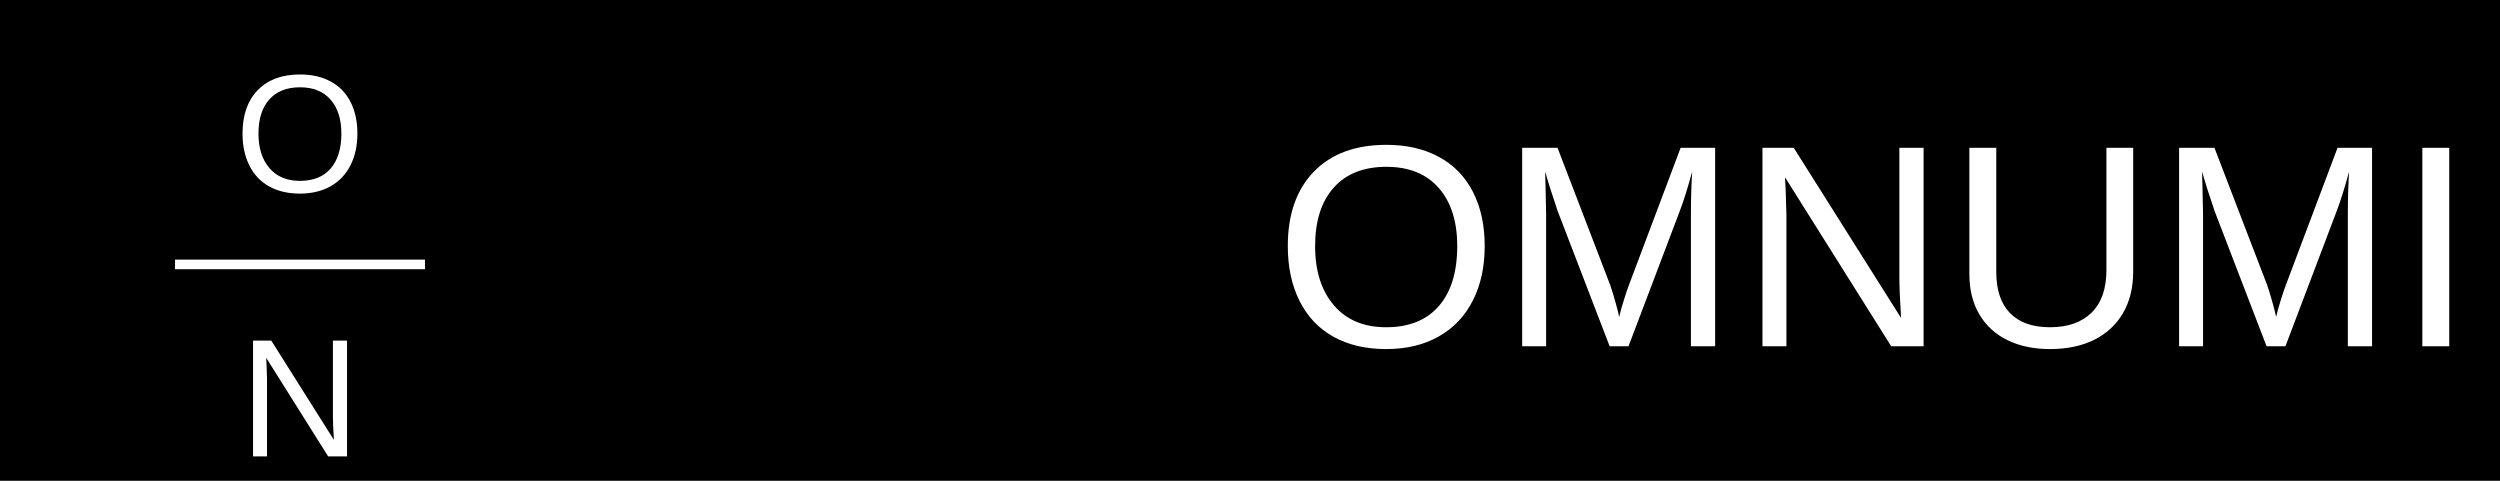
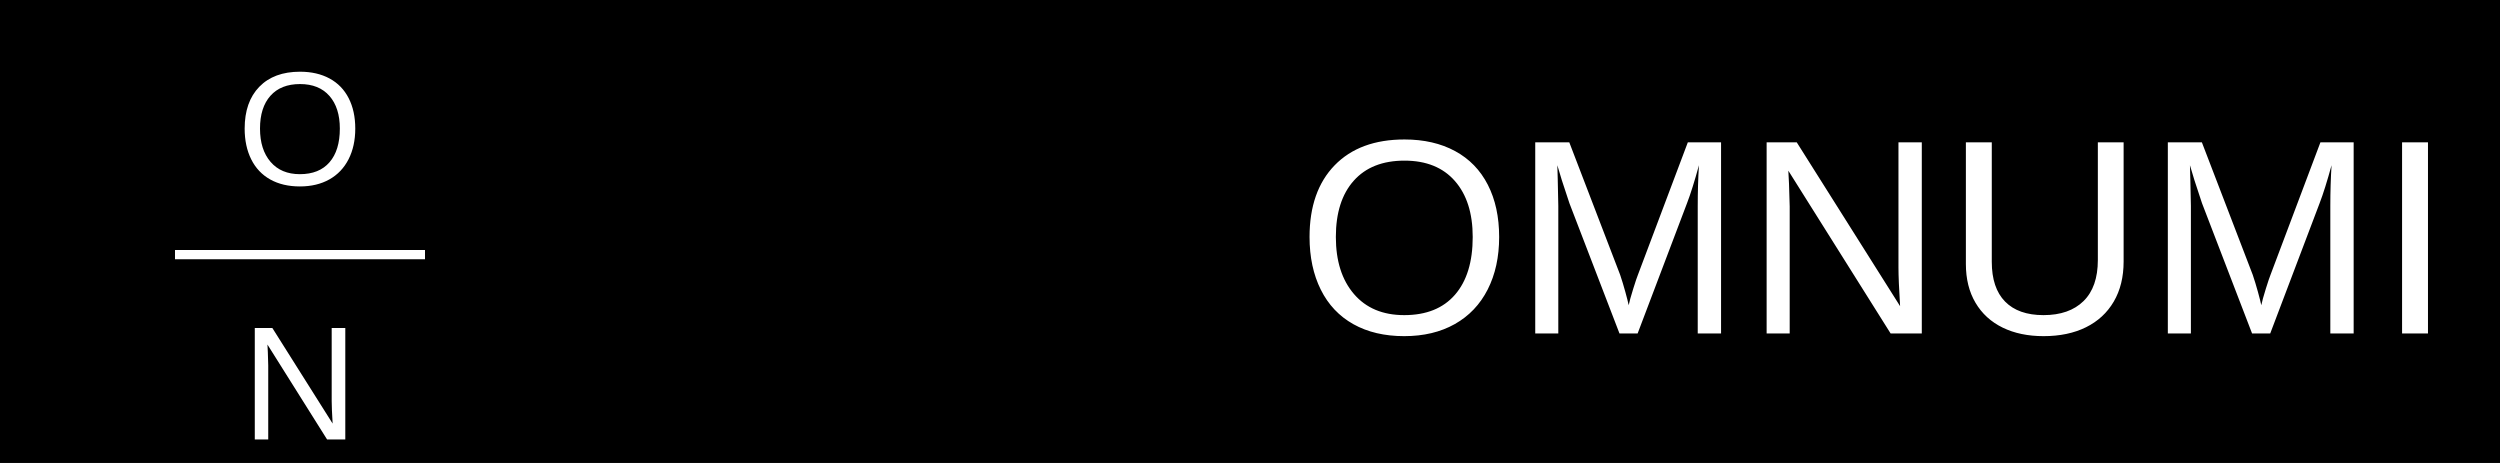
- <svg xmlns="http://www.w3.org/2000/svg" width="5200" height="1000">
+ <svg xmlns="http://www.w3.org/2000/svg" width="5400" height="1000">
  <rect width="100%" height="100%" fill="black" />
  <text x="12%" y="30%" dominant-baseline="middle" text-anchor="middle" fill="white" font-size="350" font-family="Arial, sans-serif">O</text>
  <line x1="7%" y1="55%" x2="17%" y2="55%" stroke="white" stroke-width="20" />
  <text x="12%" y="85%" dominant-baseline="middle" text-anchor="middle" fill="white" font-size="350" font-family="Arial, sans-serif">N</text>
  <text x="75%" y="55%" dominant-baseline="middle" text-anchor="middle" fill="white" font-size="600" font-family="Arial, sans-serif">OMNUMI </text>
</svg>
